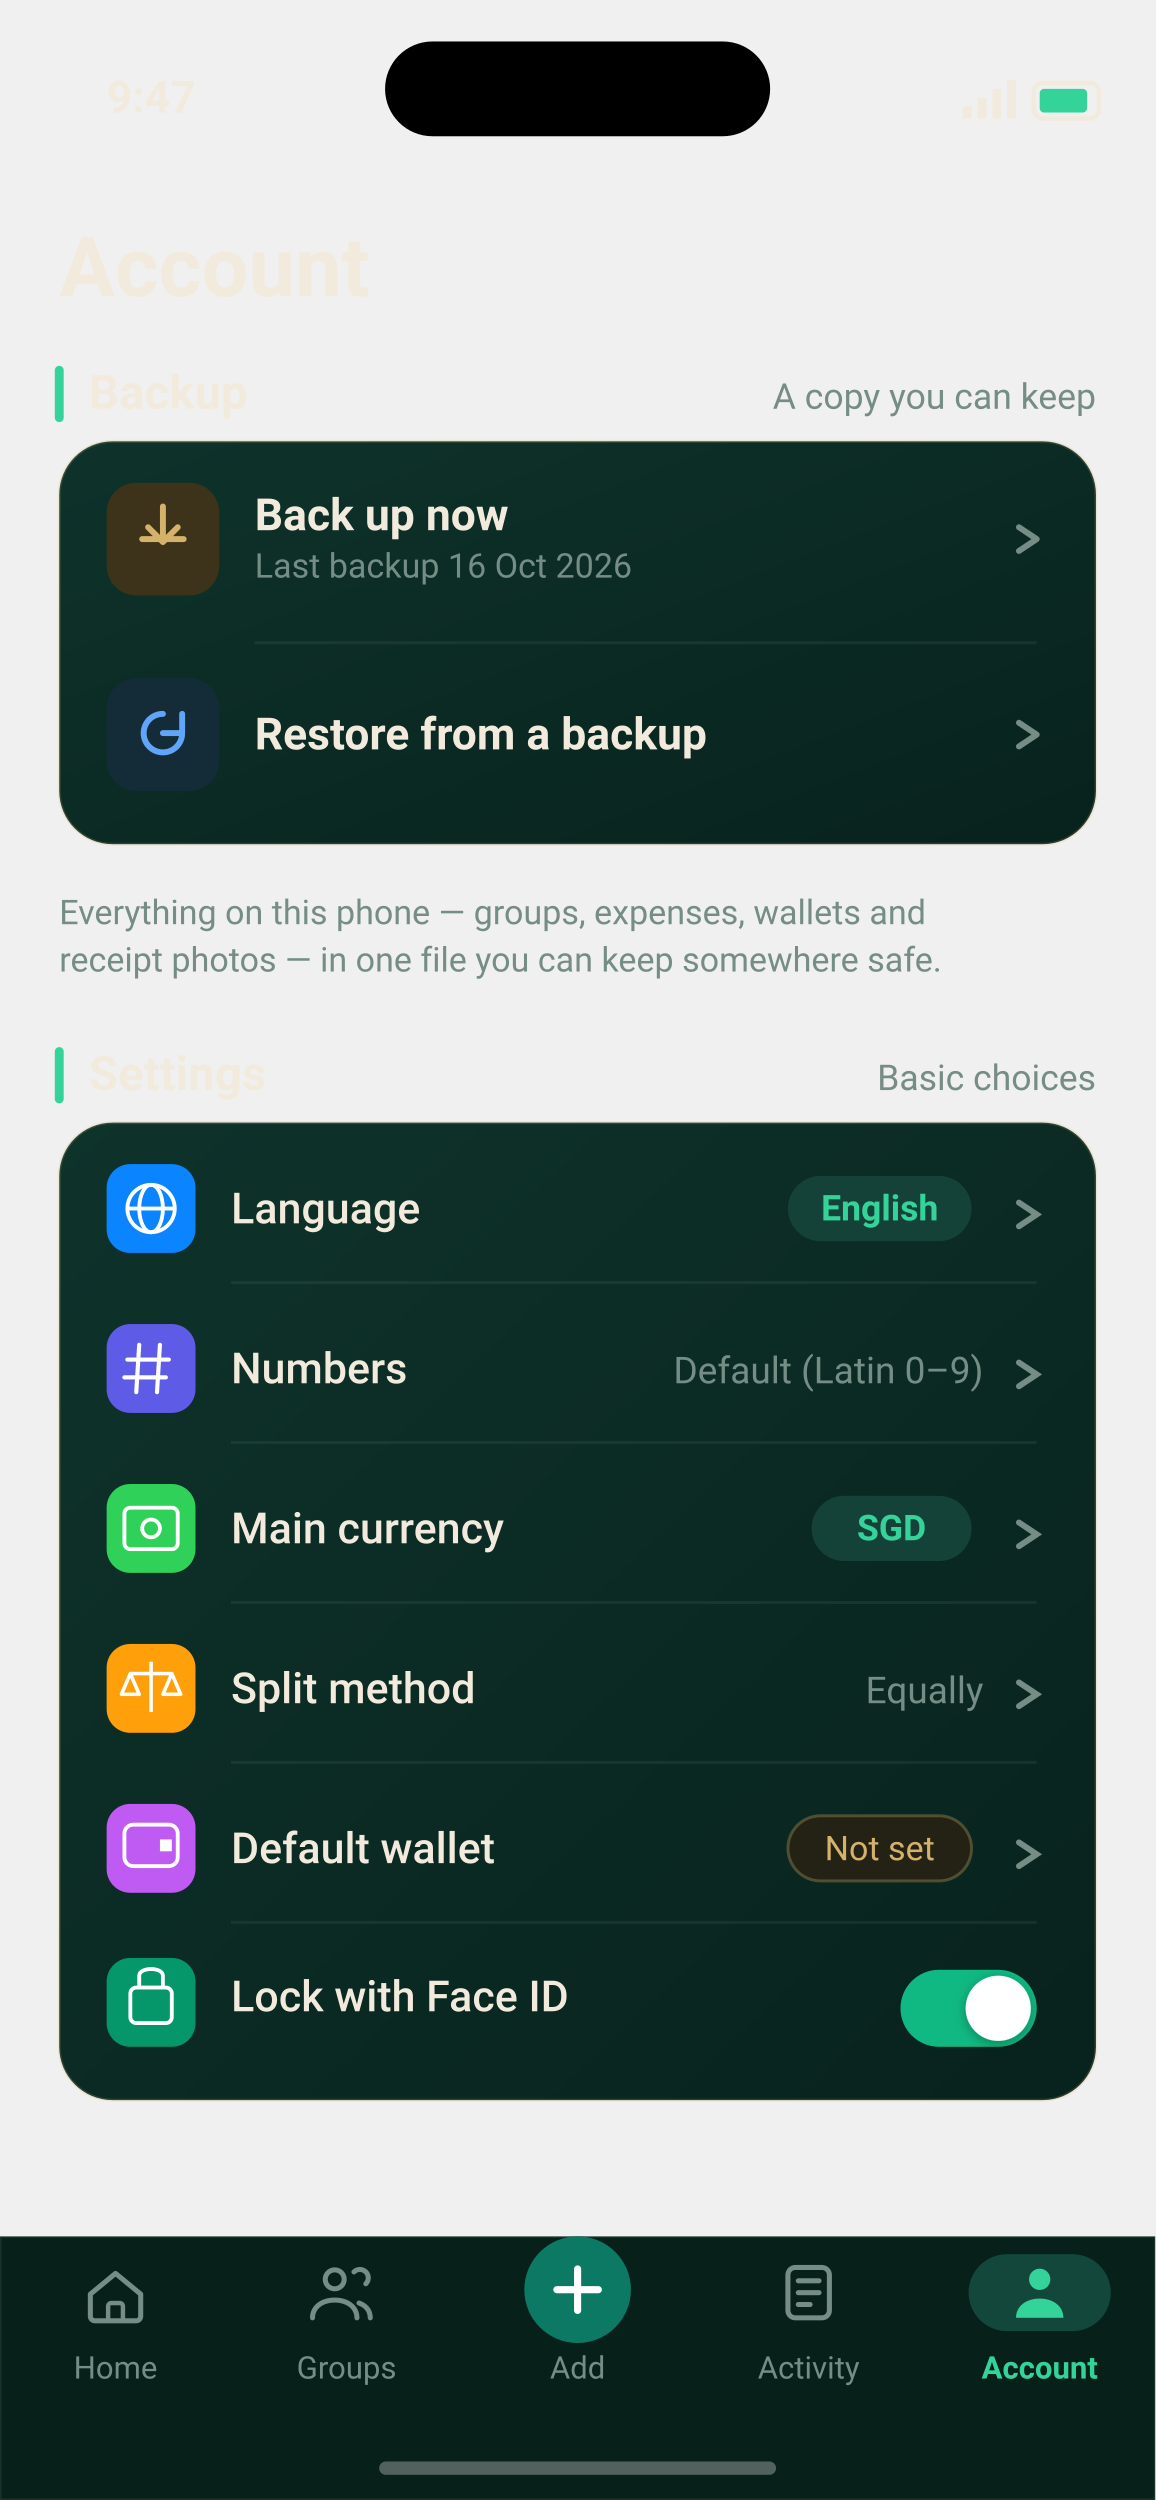
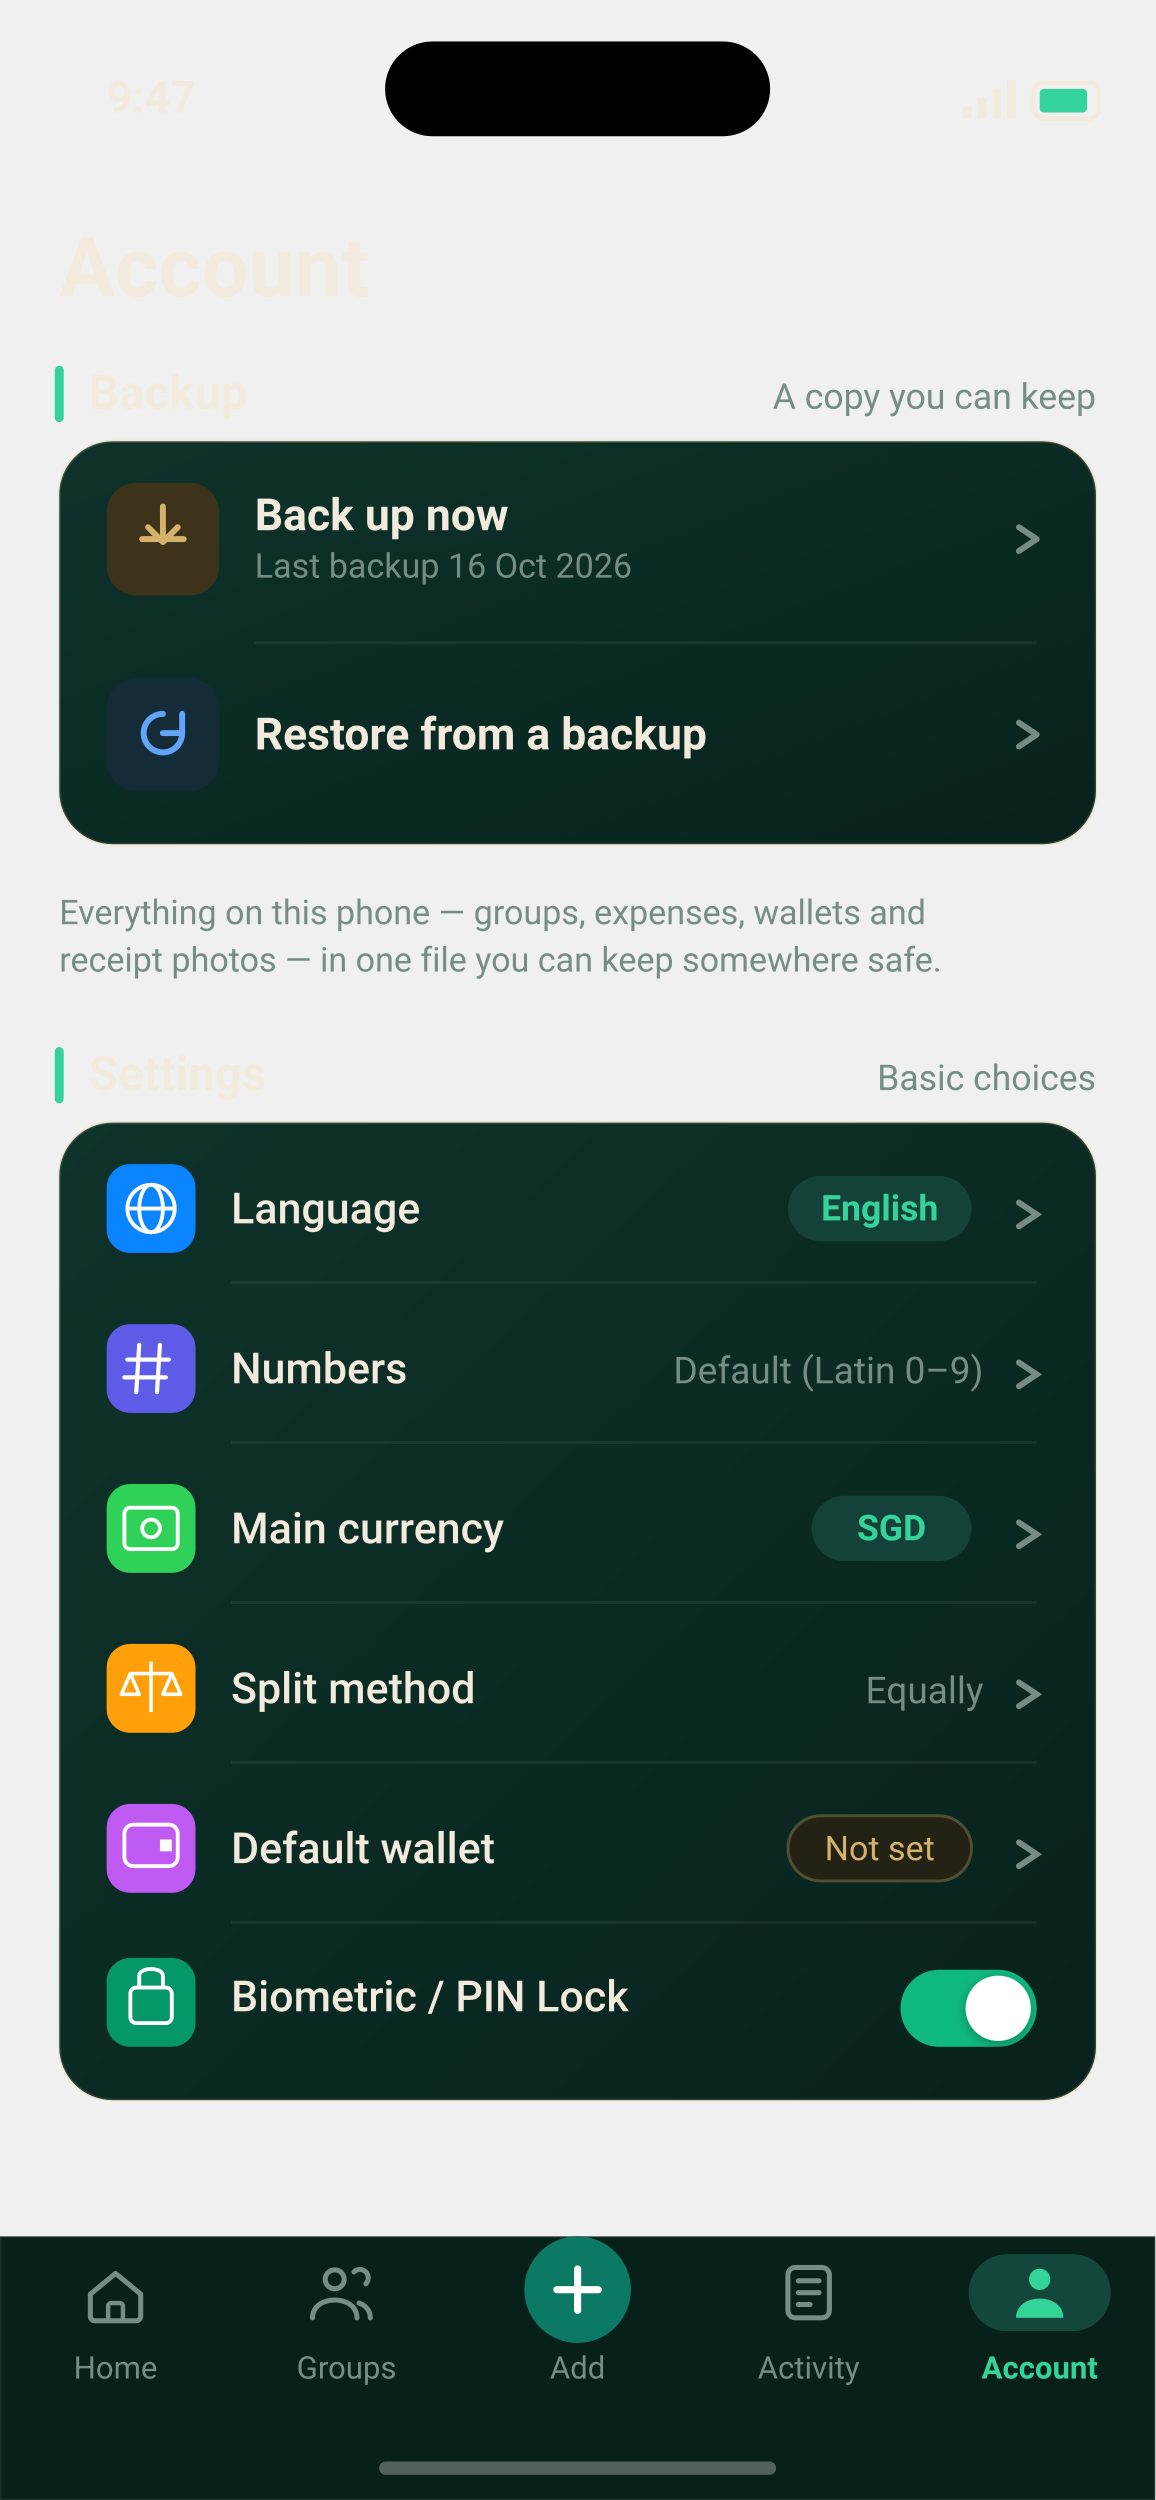
<svg xmlns="http://www.w3.org/2000/svg" viewBox="0 0 390 844" width="390" height="844" style="background:#071E19; font-family:'Plus Jakarta Sans', -apple-system, BlinkMacSystemFont, 'Segoe UI', Roboto, sans-serif;">
  <defs>
    <linearGradient id="accCardGradEn" x1="0%" y1="0%" x2="100%" y2="100%">
      <stop offset="0%" stop-color="#0E332B" />
      <stop offset="100%" stop-color="#08221D" />
    </linearGradient>
  </defs>
  <text x="36" y="38" fill="#F2EBDD" font-size="15" font-weight="600">9:47</text>
  <rect x="130" y="14" width="130" height="32" rx="16" fill="#000" />
  <g transform="translate(325, 26)" fill="#F2EBDD">
    <path d="M 0 10 L 3 10 L 3 14 L 0 14 Z M 5 7 L 8 7 L 8 14 L 5 14 Z M 10 4 L 13 4 L 13 14 L 10 14 Z M 15 1 L 18 1 L 18 14 L 15 14 Z" />
    <rect x="24" y="2" width="22" height="12" rx="3" fill="none" stroke="#F2EBDD" stroke-width="1.5" />
    <rect x="26" y="4" width="16" height="8" rx="1.5" fill="#34D399" />
  </g>
  <g transform="translate(20, 100)">
    <text x="0" y="0" fill="#F2EBDD" font-size="28" font-weight="700">Account</text>
  </g>
  <g transform="translate(20, 125)">
    <line x1="0" y1="0" x2="0" y2="16" stroke="#34D399" stroke-width="3" stroke-linecap="round" />
    <text x="10" y="13" fill="#F2EBDD" font-size="16" font-weight="700">Backup</text>
    <text x="350" y="13" text-anchor="end" fill="#758D84" font-size="12">A copy you can keep</text>
    <rect x="0" y="24" width="350" height="136" rx="18" fill="url(#accCardGradEn)" stroke="rgba(212,178,106,0.18)" stroke-width="1" />
    <rect x="16" y="38" width="38" height="38" rx="10" fill="#3D321A" />
    <path d="M 28 57 L 42 57 M 35 46 L 35 58 M 30 53 L 35 58 L 40 53" stroke="#D4B26A" stroke-width="2" fill="none" stroke-linecap="round" stroke-linejoin="round" />
    <text x="66" y="54" fill="#F2EBDD" font-size="15" font-weight="600">Back up now</text>
    <text x="66" y="70" fill="#758D84" font-size="11.5">Last backup 16 Oct 2026</text>
    <path d="M 324 53 L 330 57 L 324 61" stroke="#758D84" stroke-width="2" fill="none" stroke-linecap="round" stroke-linejoin="round" />
    <line x1="66" y1="92" x2="330" y2="92" stroke="rgba(255,255,255,0.06)" stroke-width="1" />
    <rect x="16" y="104" width="38" height="38" rx="10" fill="#142B38" />
    <path d="M 35 116 A 6.5 6.5 0 1 0 41.5 122.5 M 41.5 116 L 41.5 122.5 L 35 122.5" stroke="#60A5FA" stroke-width="2" fill="none" stroke-linecap="round" stroke-linejoin="round" />
    <text x="66" y="128" fill="#F2EBDD" font-size="15" font-weight="600">Restore from a backup</text>
    <path d="M 324 119 L 330 123 L 324 127" stroke="#758D84" stroke-width="2" fill="none" stroke-linecap="round" stroke-linejoin="round" />
  </g>
  <g transform="translate(20, 312)">
    <text x="0" y="0" fill="#758D84" font-size="11.5">Everything on this phone — groups, expenses, wallets and</text>
    <text x="0" y="16" fill="#758D84" font-size="11.5">receipt photos — in one file you can keep somewhere safe.</text>
  </g>
  <g transform="translate(20, 355)">
    <line x1="0" y1="0" x2="0" y2="16" stroke="#34D399" stroke-width="3" stroke-linecap="round" />
    <text x="10" y="13" fill="#F2EBDD" font-size="16" font-weight="700">Settings</text>
    <text x="350" y="13" text-anchor="end" fill="#758D84" font-size="12">Basic choices</text>
    <rect x="0" y="24" width="350" height="330" rx="18" fill="url(#accCardGradEn)" stroke="rgba(212,178,106,0.18)" stroke-width="1" />
    <rect x="16" y="38" width="30" height="30" rx="8" fill="#0A84FF" />
    <circle cx="31" cy="53" r="8" stroke="#FFF" stroke-width="1.3" fill="none" />
    <ellipse cx="31" cy="53" rx="4" ry="8" stroke="#FFF" stroke-width="1.3" fill="none" />
    <line x1="23" y1="53" x2="39" y2="53" stroke="#FFF" stroke-width="1.3" />
    <text x="58" y="58" fill="#F2EBDD" font-size="14.5" font-weight="500">Language</text>
    <rect x="246" y="42" width="62" height="22" rx="11" fill="#154238" />
    <text x="277" y="57" text-anchor="middle" fill="#34D399" font-size="12" font-weight="600">English</text>
    <path d="M 324 51 L 330 55 L 324 59" stroke="#758D84" stroke-width="2" fill="none" stroke-linecap="round" />
    <line x1="58" y1="78" x2="330" y2="78" stroke="rgba(255,255,255,0.06)" stroke-width="1" />
    <rect x="16" y="92" width="30" height="30" rx="8" fill="#5E5CE6" />
    <path d="M 27 99 L 26 115 M 34 99 L 33 115 M 23 104 L 37 104 M 22 110 L 36 110" stroke="#FFF" stroke-width="1.4" stroke-linecap="round" />
    <text x="58" y="112" fill="#F2EBDD" font-size="14.5" font-weight="500">Numbers</text>
    <text x="312" y="112" text-anchor="end" fill="#758D84" font-size="12.5">Default (Latin 0–9)</text>
    <path d="M 324 105 L 330 109 L 324 113" stroke="#758D84" stroke-width="2" fill="none" stroke-linecap="round" />
    <line x1="58" y1="132" x2="330" y2="132" stroke="rgba(255,255,255,0.06)" stroke-width="1" />
    <rect x="16" y="146" width="30" height="30" rx="8" fill="#30D158" />
    <rect x="22" y="154" width="18" height="14" rx="2" stroke="#FFF" stroke-width="1.3" fill="none" />
    <circle cx="31" cy="161" r="3" stroke="#FFF" stroke-width="1.3" fill="none" />
    <text x="58" y="166" fill="#F2EBDD" font-size="14.5" font-weight="500">Main currency</text>
    <rect x="254" y="150" width="54" height="22" rx="11" fill="#154238" />
    <text x="281" y="165" text-anchor="middle" fill="#34D399" font-size="12" font-weight="600">SGD</text>
    <path d="M 324 159 L 330 163 L 324 167" stroke="#758D84" stroke-width="2" fill="none" stroke-linecap="round" />
    <line x1="58" y1="186" x2="330" y2="186" stroke="rgba(255,255,255,0.06)" stroke-width="1" />
    <rect x="16" y="200" width="30" height="30" rx="8" fill="#FF9F0A" />
    <path d="M 31 206 L 31 223 M 24 210 L 38 210 M 24 210 L 21 217 L 27 217 Z M 38 210 L 35 217 L 41 217 Z" stroke="#FFF" stroke-width="1.2" fill="none" stroke-linejoin="round" />
    <text x="58" y="220" fill="#F2EBDD" font-size="14.5" font-weight="500">Split method</text>
    <text x="312" y="220" text-anchor="end" fill="#758D84" font-size="12.5">Equally</text>
    <path d="M 324 213 L 330 217 L 324 221" stroke="#758D84" stroke-width="2" fill="none" stroke-linecap="round" />
    <line x1="58" y1="240" x2="330" y2="240" stroke="rgba(255,255,255,0.06)" stroke-width="1" />
    <rect x="16" y="254" width="30" height="30" rx="8" fill="#BF5AF2" />
    <rect x="22" y="261" width="18" height="14" rx="3" stroke="#FFF" stroke-width="1.3" fill="none" />
    <path d="M 34 266 L 38 266 L 38 270 L 34 270 Z" fill="#FFF" />
    <text x="58" y="274" fill="#F2EBDD" font-size="14.5" font-weight="500">Default wallet</text>
    <rect x="246" y="258" width="62" height="22" rx="11" fill="#242215" stroke="rgba(212,178,106,0.3)" stroke-width="1" />
    <text x="277" y="273" text-anchor="middle" fill="#D4B26A" font-size="11.5">Not set</text>
    <path d="M 324 267 L 330 271 L 324 275" stroke="#758D84" stroke-width="2" fill="none" stroke-linecap="round" />
    <line x1="58" y1="294" x2="330" y2="294" stroke="rgba(255,255,255,0.06)" stroke-width="1" />
    <rect x="16" y="306" width="30" height="30" rx="8" fill="#059669" />
    <rect x="24" y="316" width="14" height="12" rx="2" stroke="#FFF" stroke-width="1.3" fill="none" />
    <path d="M 27 316 L 27 312 C 27 309 35 309 35 312 L 35 316" stroke="#FFF" stroke-width="1.3" fill="none" />
-     <text x="58" y="324" fill="#F2EBDD" font-size="14.5" font-weight="500">Lock with Face ID</text>
+     <text x="58" y="324" fill="#F2EBDD" font-size="14.5" font-weight="500">Biometric / PIN Lock</text>
    <g transform="translate(284, 310)">
      <rect width="46" height="26" rx="13" fill="#10B981" />
      <circle cx="33" cy="13" r="11" fill="#FFFFFF" filter="drop-shadow(0 1px 2px rgba(0,0,0,0.3))" />
    </g>
  </g>
  <g transform="translate(0, 755)">
    <rect width="390" height="89" fill="#07201A" stroke="rgba(255,255,255,0.08)" stroke-width="1" />
    <path d="M 30.5 19.5 L 39 12.5 L 47.5 19.5 L 47.5 27 C 47.5 27.8 46.8 28.5 46 28.5 L 32 28.5 C 31.2 28.5 30.5 27.8 30.5 27 Z" fill="none" stroke="#758D84" stroke-width="1.7" stroke-linecap="round" stroke-linejoin="round" />
    <path d="M 36.5 28.5 L 36.5 23.5 C 36.5 23 37 22.5 37.5 22.5 L 40.5 22.5 C 41 22.5 41.5 23 41.5 23.5 L 41.5 28.5" fill="none" stroke="#758D84" stroke-width="1.5" stroke-linejoin="round" />
    <text x="39" y="48" text-anchor="middle" fill="#758D84" font-size="10.5">Home</text>
    <g fill="none" stroke="#758D84" stroke-width="1.7" stroke-linecap="round" stroke-linejoin="round">
      <circle cx="113" cy="14.5" r="3.2" />
      <path d="M 105.5 27.5 C 105.5 23.8 108.8 21.5 113 21.5 C 117.2 21.5 120.5 23.8 120.5 27.5" />
      <path d="M 119.5 12 A 2.6 2.6 0 1 1 123.5 16" />
      <path d="M 121.2 22.5 C 123.2 23.2 125 24.8 125 27.5" />
    </g>
    <text x="117" y="48" text-anchor="middle" fill="#758D84" font-size="10.5">Groups</text>
    <circle cx="195" cy="18" r="18" fill="#0B7963" />
    <path d="M 195 11 L 195 25 M 188 18 L 202 18" stroke="#FFFFFF" stroke-width="2.4" stroke-linecap="round" />
    <text x="195" y="48" text-anchor="middle" fill="#758D84" font-size="10.5">Add</text>
    <g stroke="#758D84" stroke-width="1.7" stroke-linecap="round" stroke-linejoin="round" fill="none">
      <rect x="266" y="10.5" width="14" height="17" rx="2.5" />
      <path d="M 269.5 15 L 276.5 15 M 269.5 19 L 276.5 19 M 269.5 23 L 273.5 23" />
    </g>
    <text x="273" y="48" text-anchor="middle" fill="#758D84" font-size="10.5">Activity</text>
    <rect x="327" y="6" width="48" height="26" rx="13" fill="#13473B" />
    <g fill="#34D399">
      <circle cx="351" cy="14.5" r="3.6" />
      <path d="M 343 27.5 C 343 23.5 346.5 21 351 21 C 355.5 21 359 23.5 359 27.5 Z" />
    </g>
    <text x="351" y="48" text-anchor="middle" fill="#34D399" font-size="10.5" font-weight="600">Account</text>
    <rect x="128" y="76" width="134" height="4.5" rx="2.25" fill="#FFFFFF" opacity="0.3" />
  </g>
</svg>
